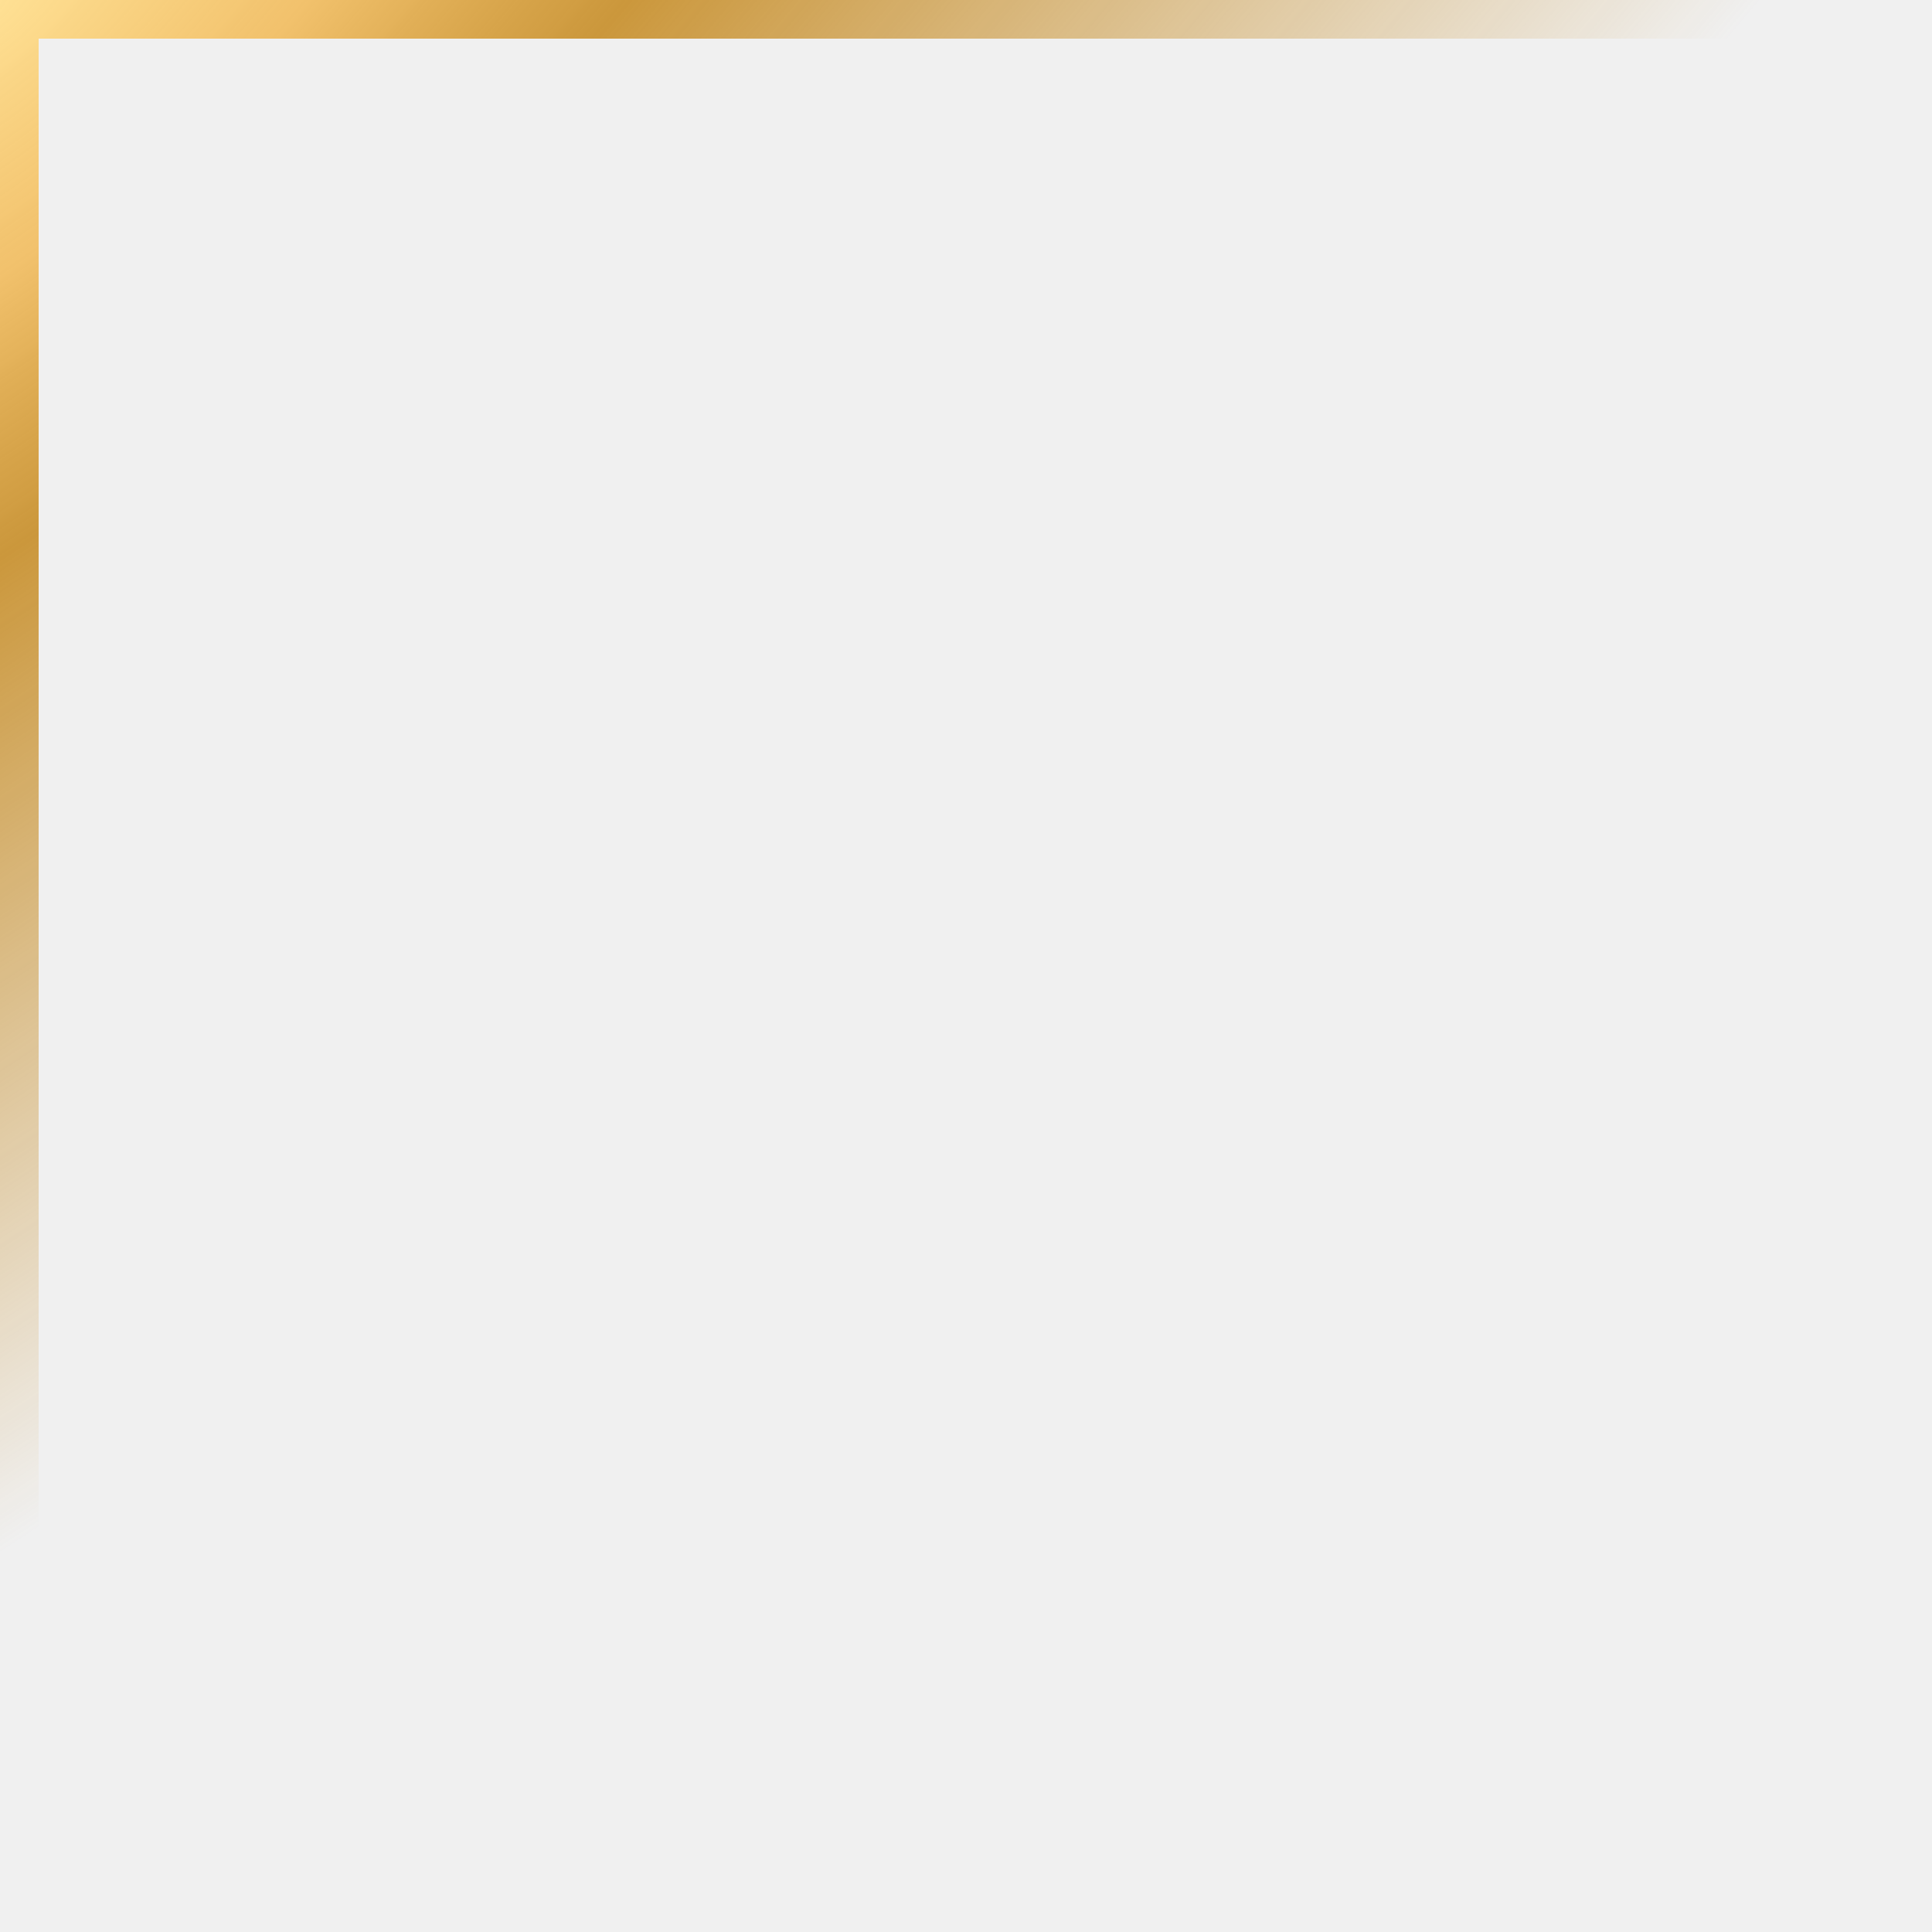
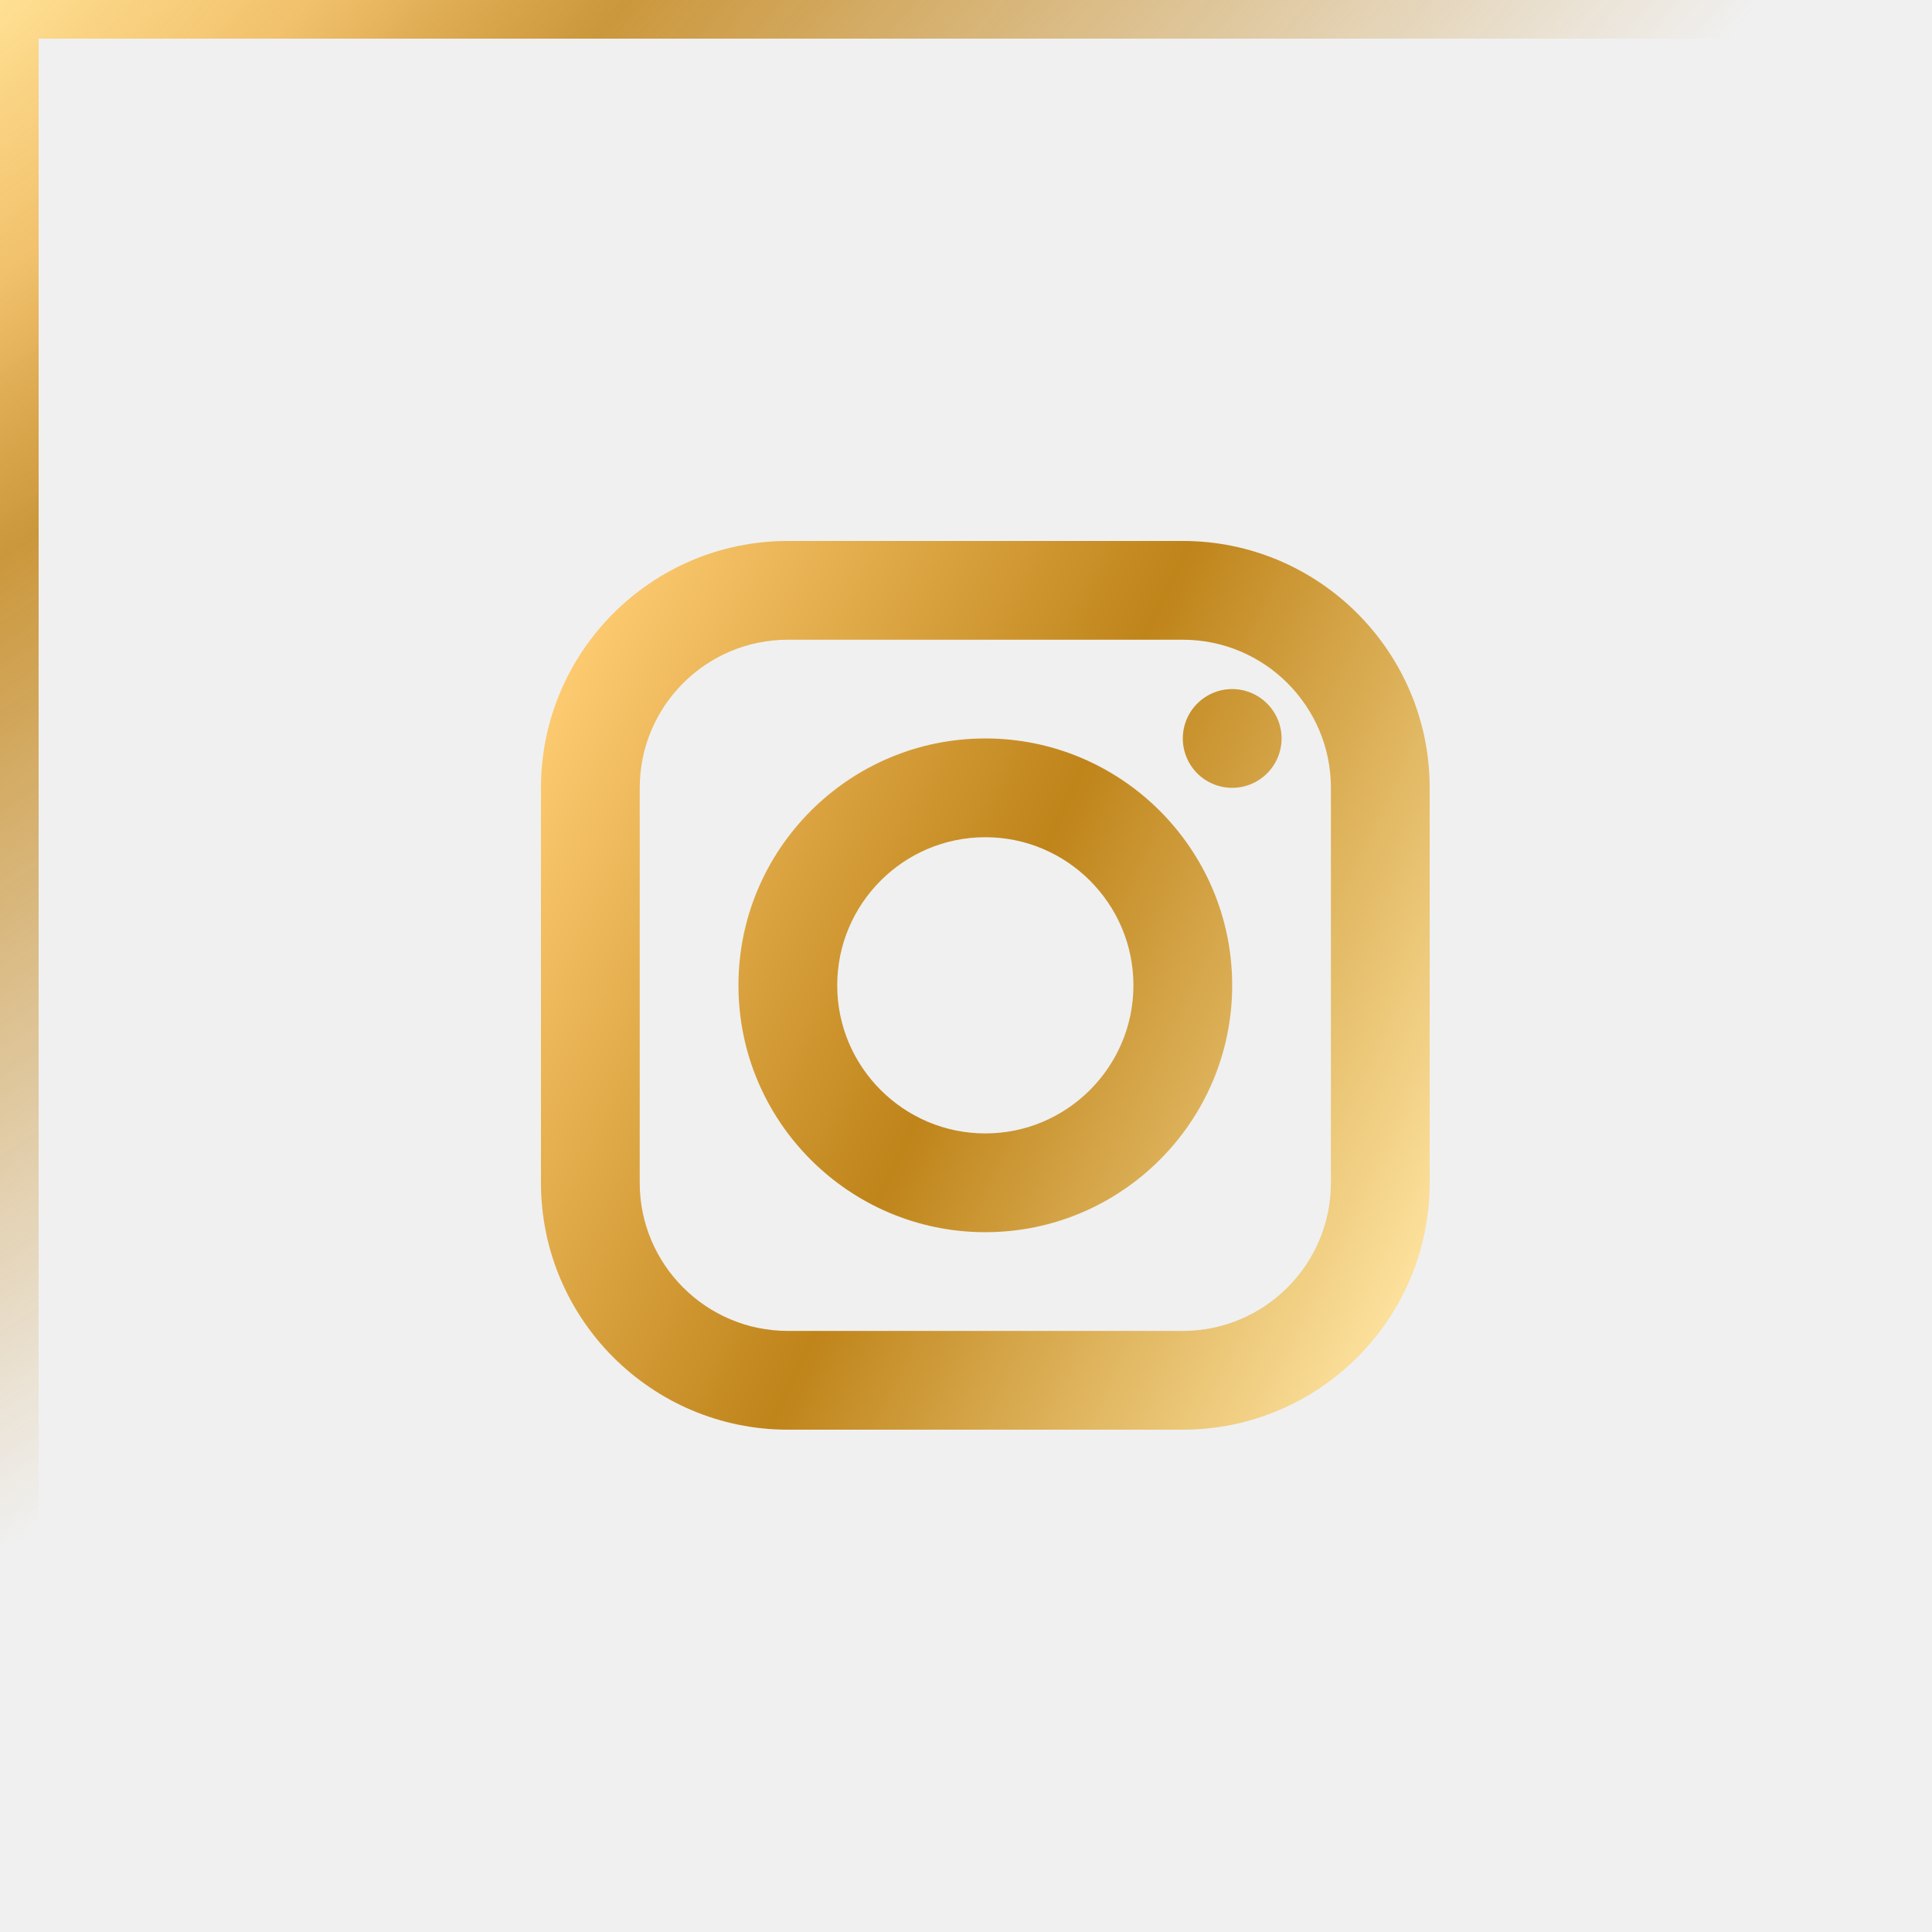
<svg xmlns="http://www.w3.org/2000/svg" width="50" height="50" viewBox="0 0 50 50" fill="none">
-   <rect x="0.5" y="0.5" width="49" height="49" stroke="url(#paint0_radial_326_285)" />
+   <g clip-path="url(#clip0_326_299)">
+     <rect x="0.5" y="0.5" width="49" height="49" stroke="url(#paint0_radial_326_299)" />
+     <path d="M20.389 14C16.866 14 14 16.866 14 20.389V30.611C14 34.134 16.866 37 20.389 37H30.611C34.134 37 37 34.134 37 30.611V20.389C37 16.866 34.134 14 30.611 14H20.389ZM20.389 16.556H30.611C32.725 16.556 34.444 18.275 34.444 20.389V30.611C34.444 32.725 32.725 34.444 30.611 34.444H20.389C18.275 34.444 16.556 32.725 16.556 30.611V20.389C16.556 18.275 18.275 16.556 20.389 16.556ZM31.889 17.833C31.55 17.833 31.225 17.968 30.985 18.208C30.746 18.447 30.611 18.772 30.611 19.111C30.611 19.45 30.746 19.775 30.985 20.015C31.225 20.254 31.55 20.389 31.889 20.389C32.228 20.389 32.553 20.254 32.792 20.015C33.032 19.775 33.167 19.45 33.167 19.111C33.167 18.772 33.032 18.447 32.792 18.208C32.553 17.968 32.228 17.833 31.889 17.833ZM25.5 19.111C21.977 19.111 19.111 21.977 19.111 25.5C19.111 29.023 21.977 31.889 25.5 31.889C29.023 31.889 31.889 29.023 31.889 25.5C31.889 21.977 29.023 19.111 25.5 19.111ZM25.5 21.667C27.613 21.667 29.333 23.387 29.333 25.5C29.333 27.613 27.613 29.333 25.5 29.333C23.387 29.333 21.667 27.613 21.667 25.5C21.667 23.387 23.387 21.667 25.5 21.667Z" fill="url(#paint1_linear_326_299)" />
+   </g>
  <defs>
-     <radialGradient id="paint0_radial_326_285" cx="0" cy="0" r="1" gradientUnits="userSpaceOnUse" gradientTransform="rotate(50.7106) scale(32.3015 82.1945)">
+     <radialGradient id="paint0_radial_326_299" cx="0" cy="0" r="1" gradientUnits="userSpaceOnUse" gradientTransform="rotate(50.7106) scale(32.3015 82.1945)">
      <stop stop-color="#FFE195" />
      <stop offset="0.177" stop-color="#F2BB5A" stop-opacity="0.877" />
      <stop offset="0.359" stop-color="#BF7A00" stop-opacity="0.75" />
      <stop offset="1" stop-color="#BF7A00" stop-opacity="0" />
      <stop offset="1" stop-color="#0F1218" stop-opacity="0" />
    </radialGradient>
+     <linearGradient id="paint1_linear_326_299" x1="35.985" y1="35.647" x2="11.023" y2="23.802" gradientUnits="userSpaceOnUse">
+       <stop stop-color="#FFE5A2" />
+       <stop offset="0.505" stop-color="#BF841A" />
+       <stop offset="1" stop-color="#FFCD74" />
+     </linearGradient>
+     <clipPath id="clip0_326_299">
+       <rect width="50" height="50" fill="white" />
+     </clipPath>
  </defs>
</svg>
